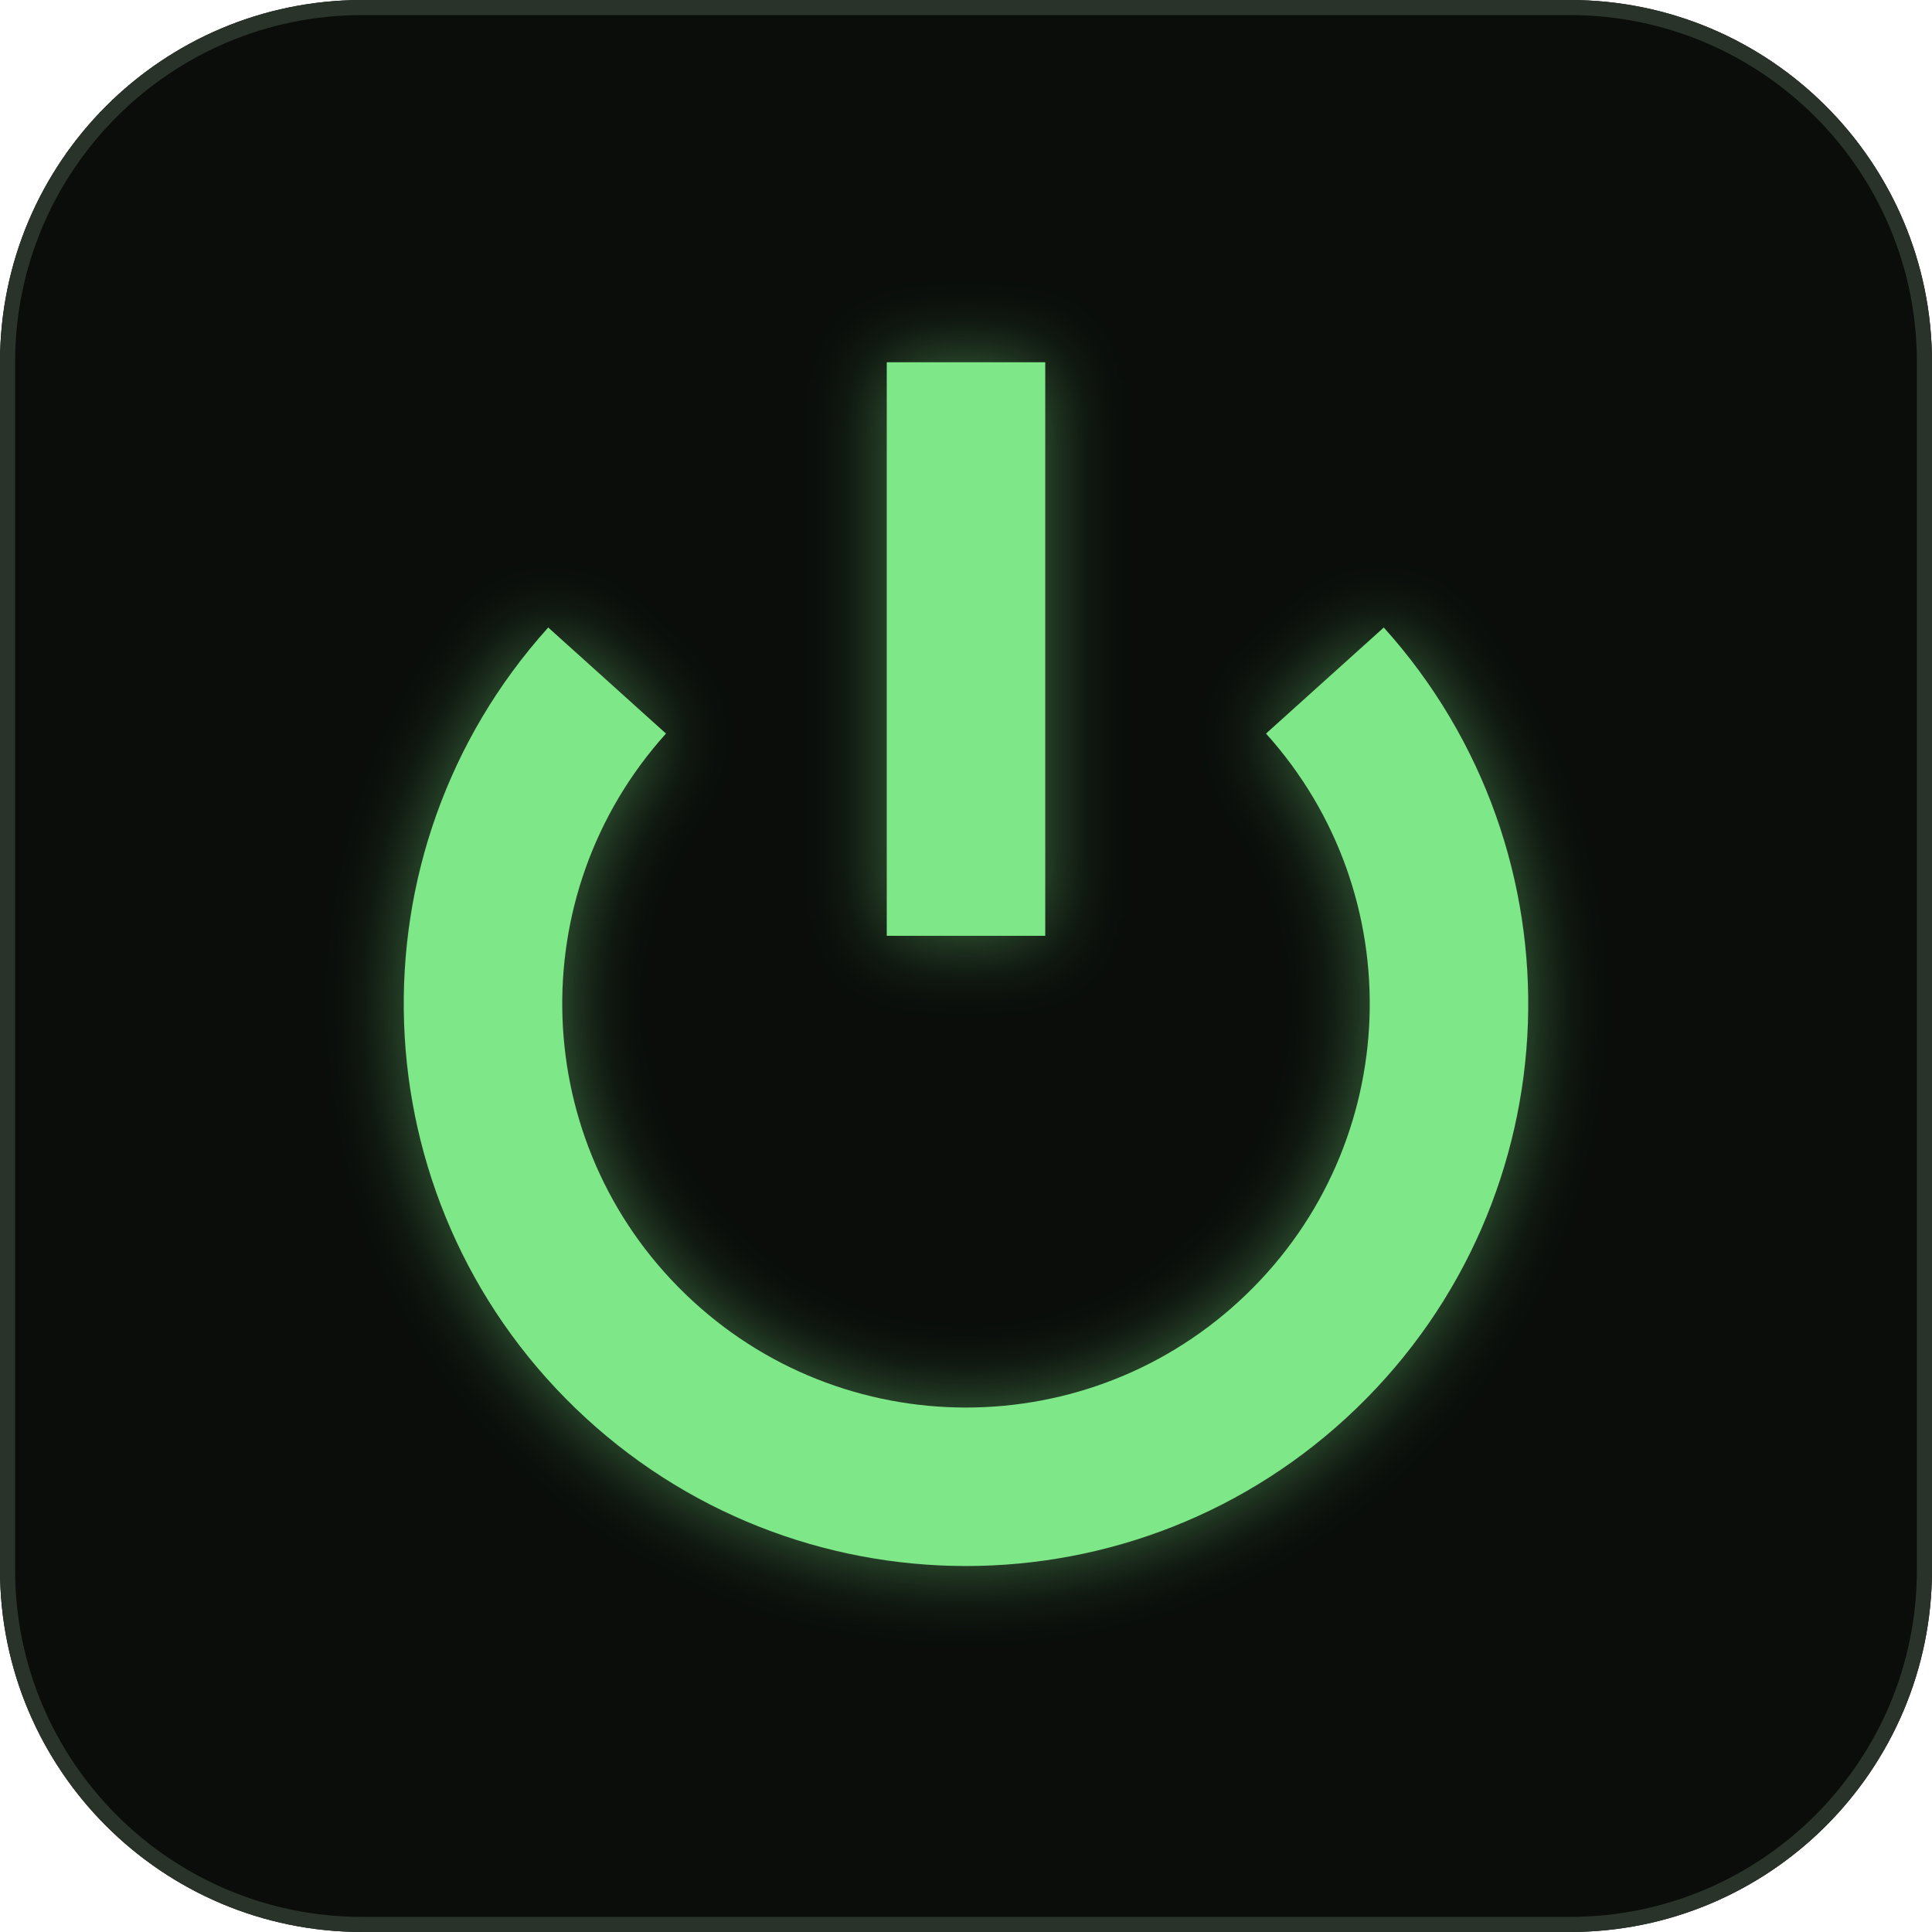
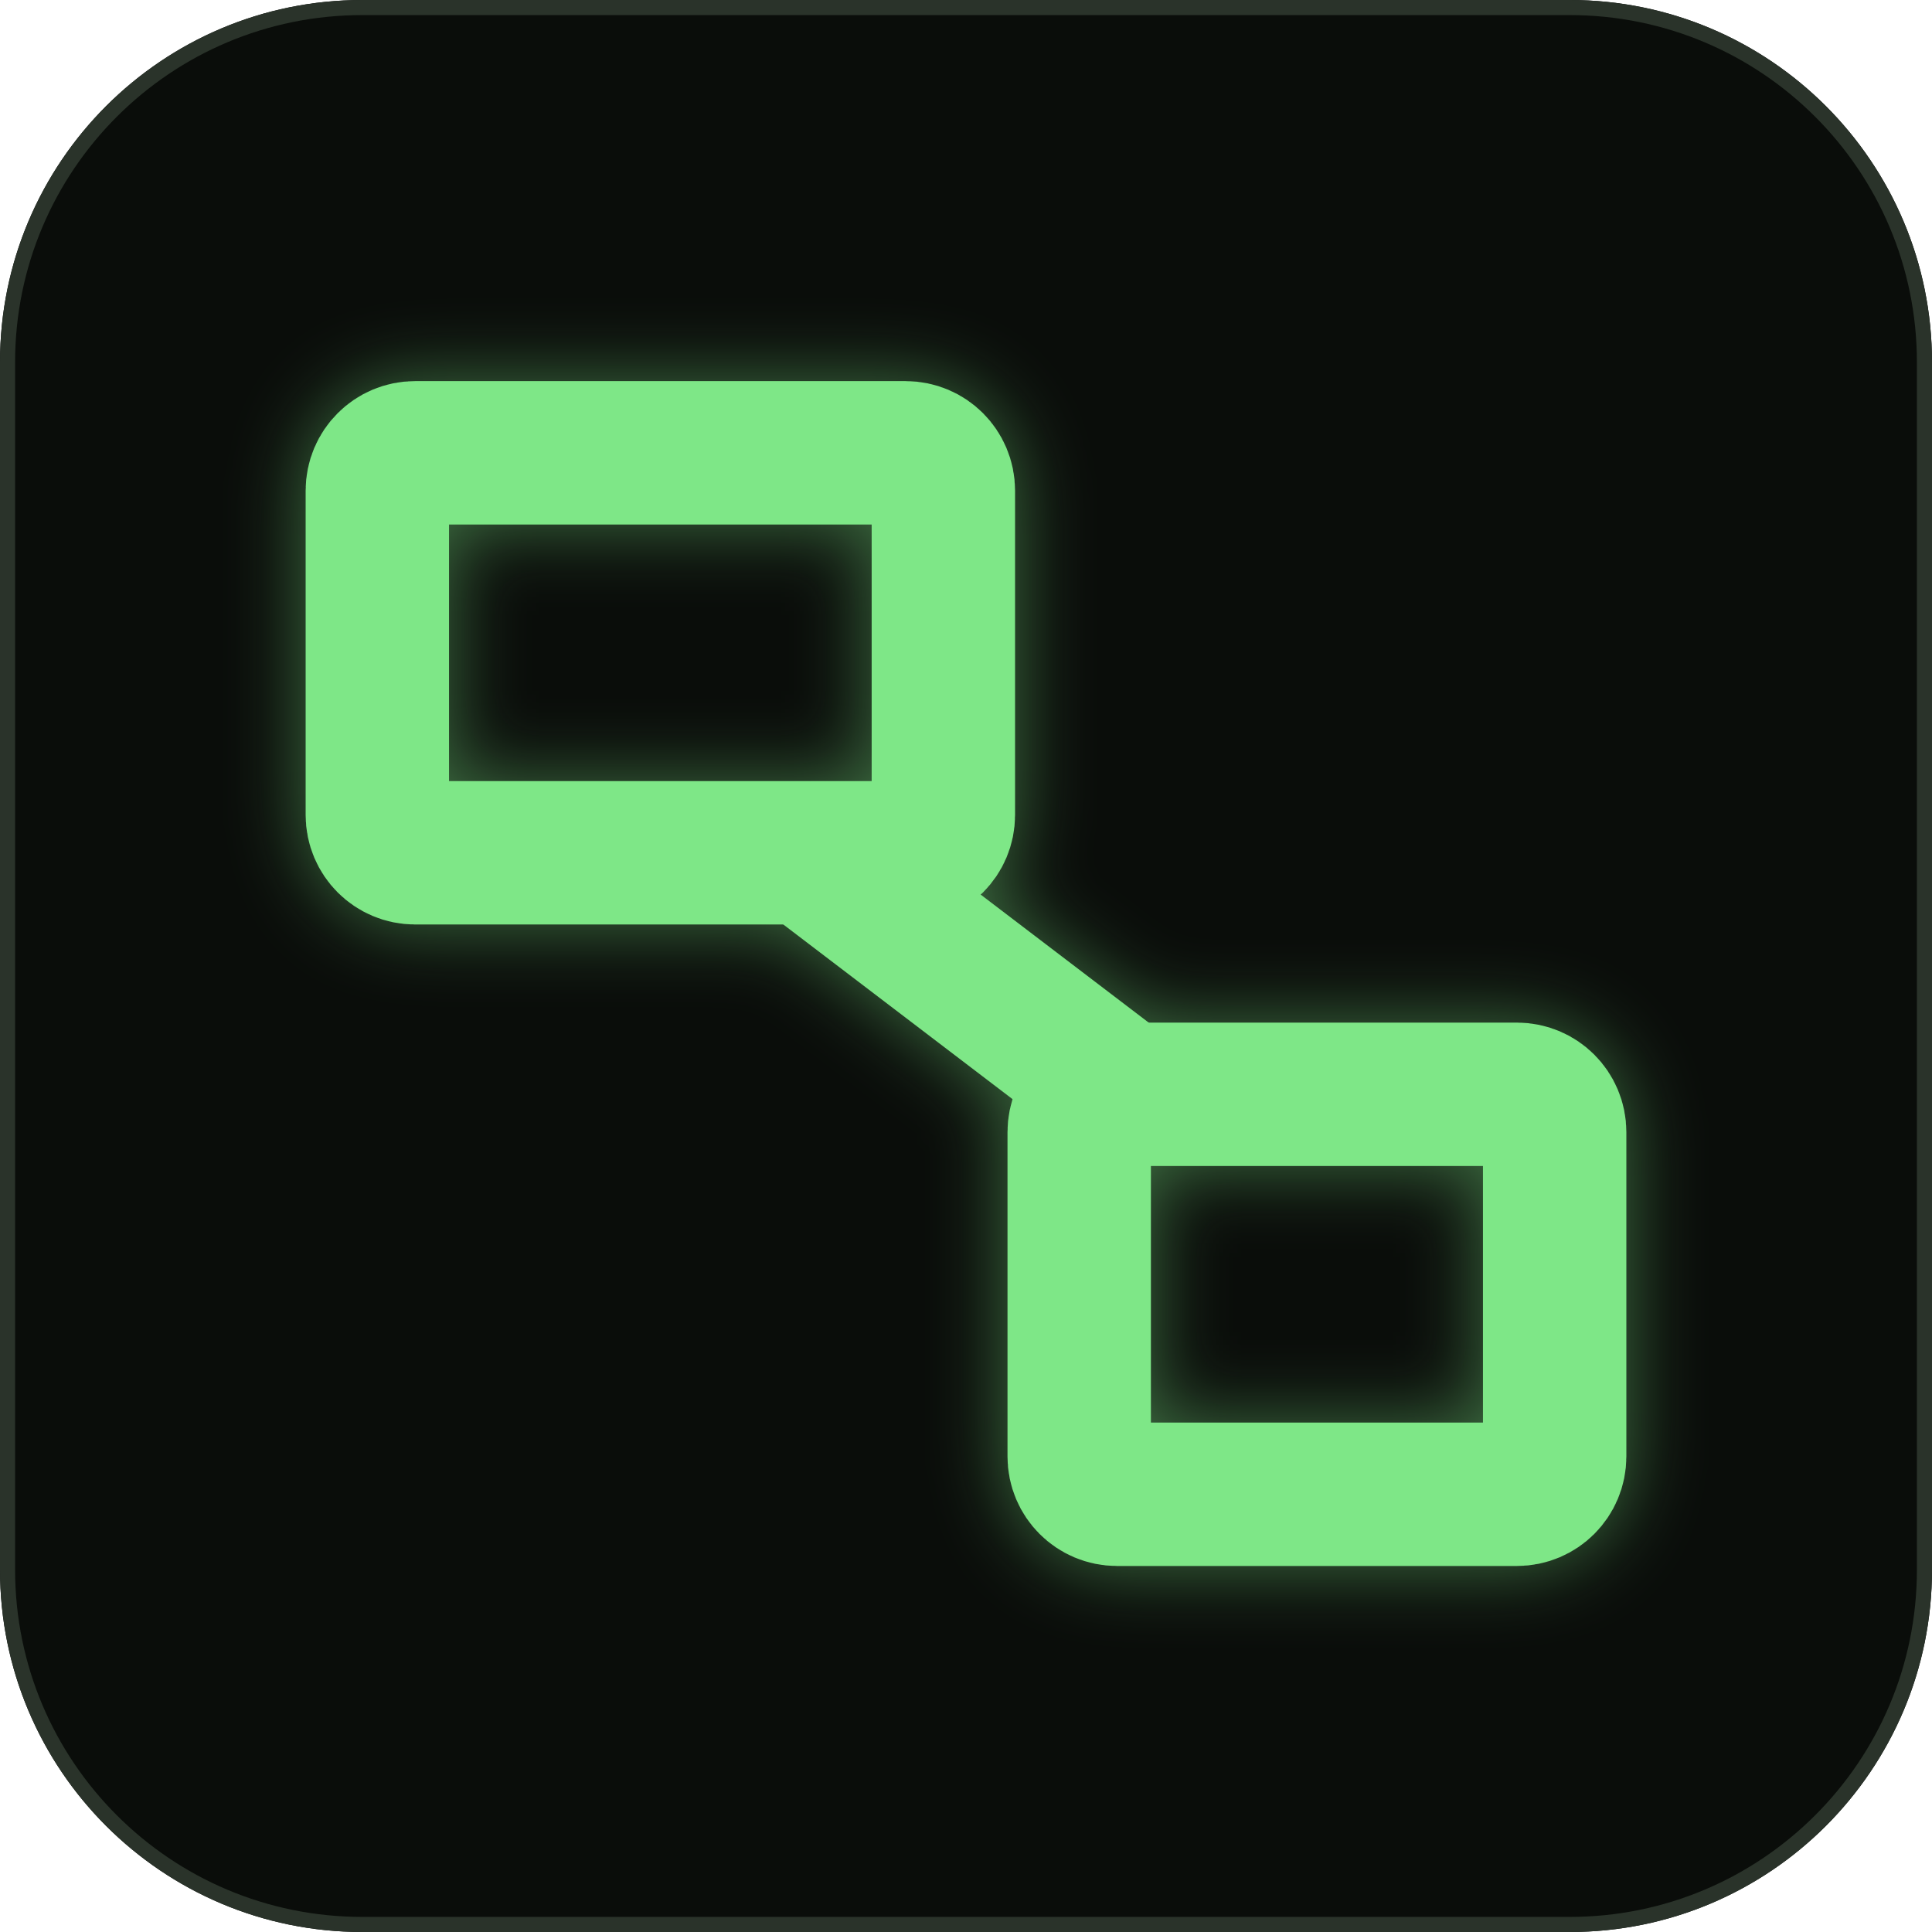
<svg xmlns="http://www.w3.org/2000/svg" width="512" height="512" viewBox="0 0 512 512" role="img" aria-label="claude-remote">
  <defs>
    <filter id="glow" x="-25%" y="-25%" width="150%" height="150%" color-interpolation-filters="sRGB">
      <feGaussianBlur stdDeviation="10" />
    </filter>
-     <g id="mark" fill="none" stroke="#7ee787" stroke-width="42" stroke-linecap="butt">
-       <path d="M 351.11 170.35 A 128 128 0 1 1 160.89 170.35" />
-       <path d="M 256 86 L 256 238" />
+     <g id="mark" fill="none" stroke="#7ee787" stroke-width="38" stroke-linecap="butt">
+       <rect x="100" y="120" width="150" height="106" rx="10" />
+       <rect x="286" y="290" width="126" height="106" rx="10" />
+       <path d="M 214 226 L 298 290" />
    </g>
  </defs>
  <rect width="512" height="512" rx="96" ry="96" fill="#0a0d0a" />
  <rect x="2" y="2" width="508" height="508" rx="94" ry="94" fill="none" stroke="#2a332a" stroke-width="4" />
-   <g transform="translate(0,10)">
-     <use href="#mark" filter="url(#glow)" opacity="0.45" />
-     <use href="#mark" />
-   </g>
+   <use href="#mark" filter="url(#glow)" opacity="0.45" />
+   <use href="#mark" />
</svg>
